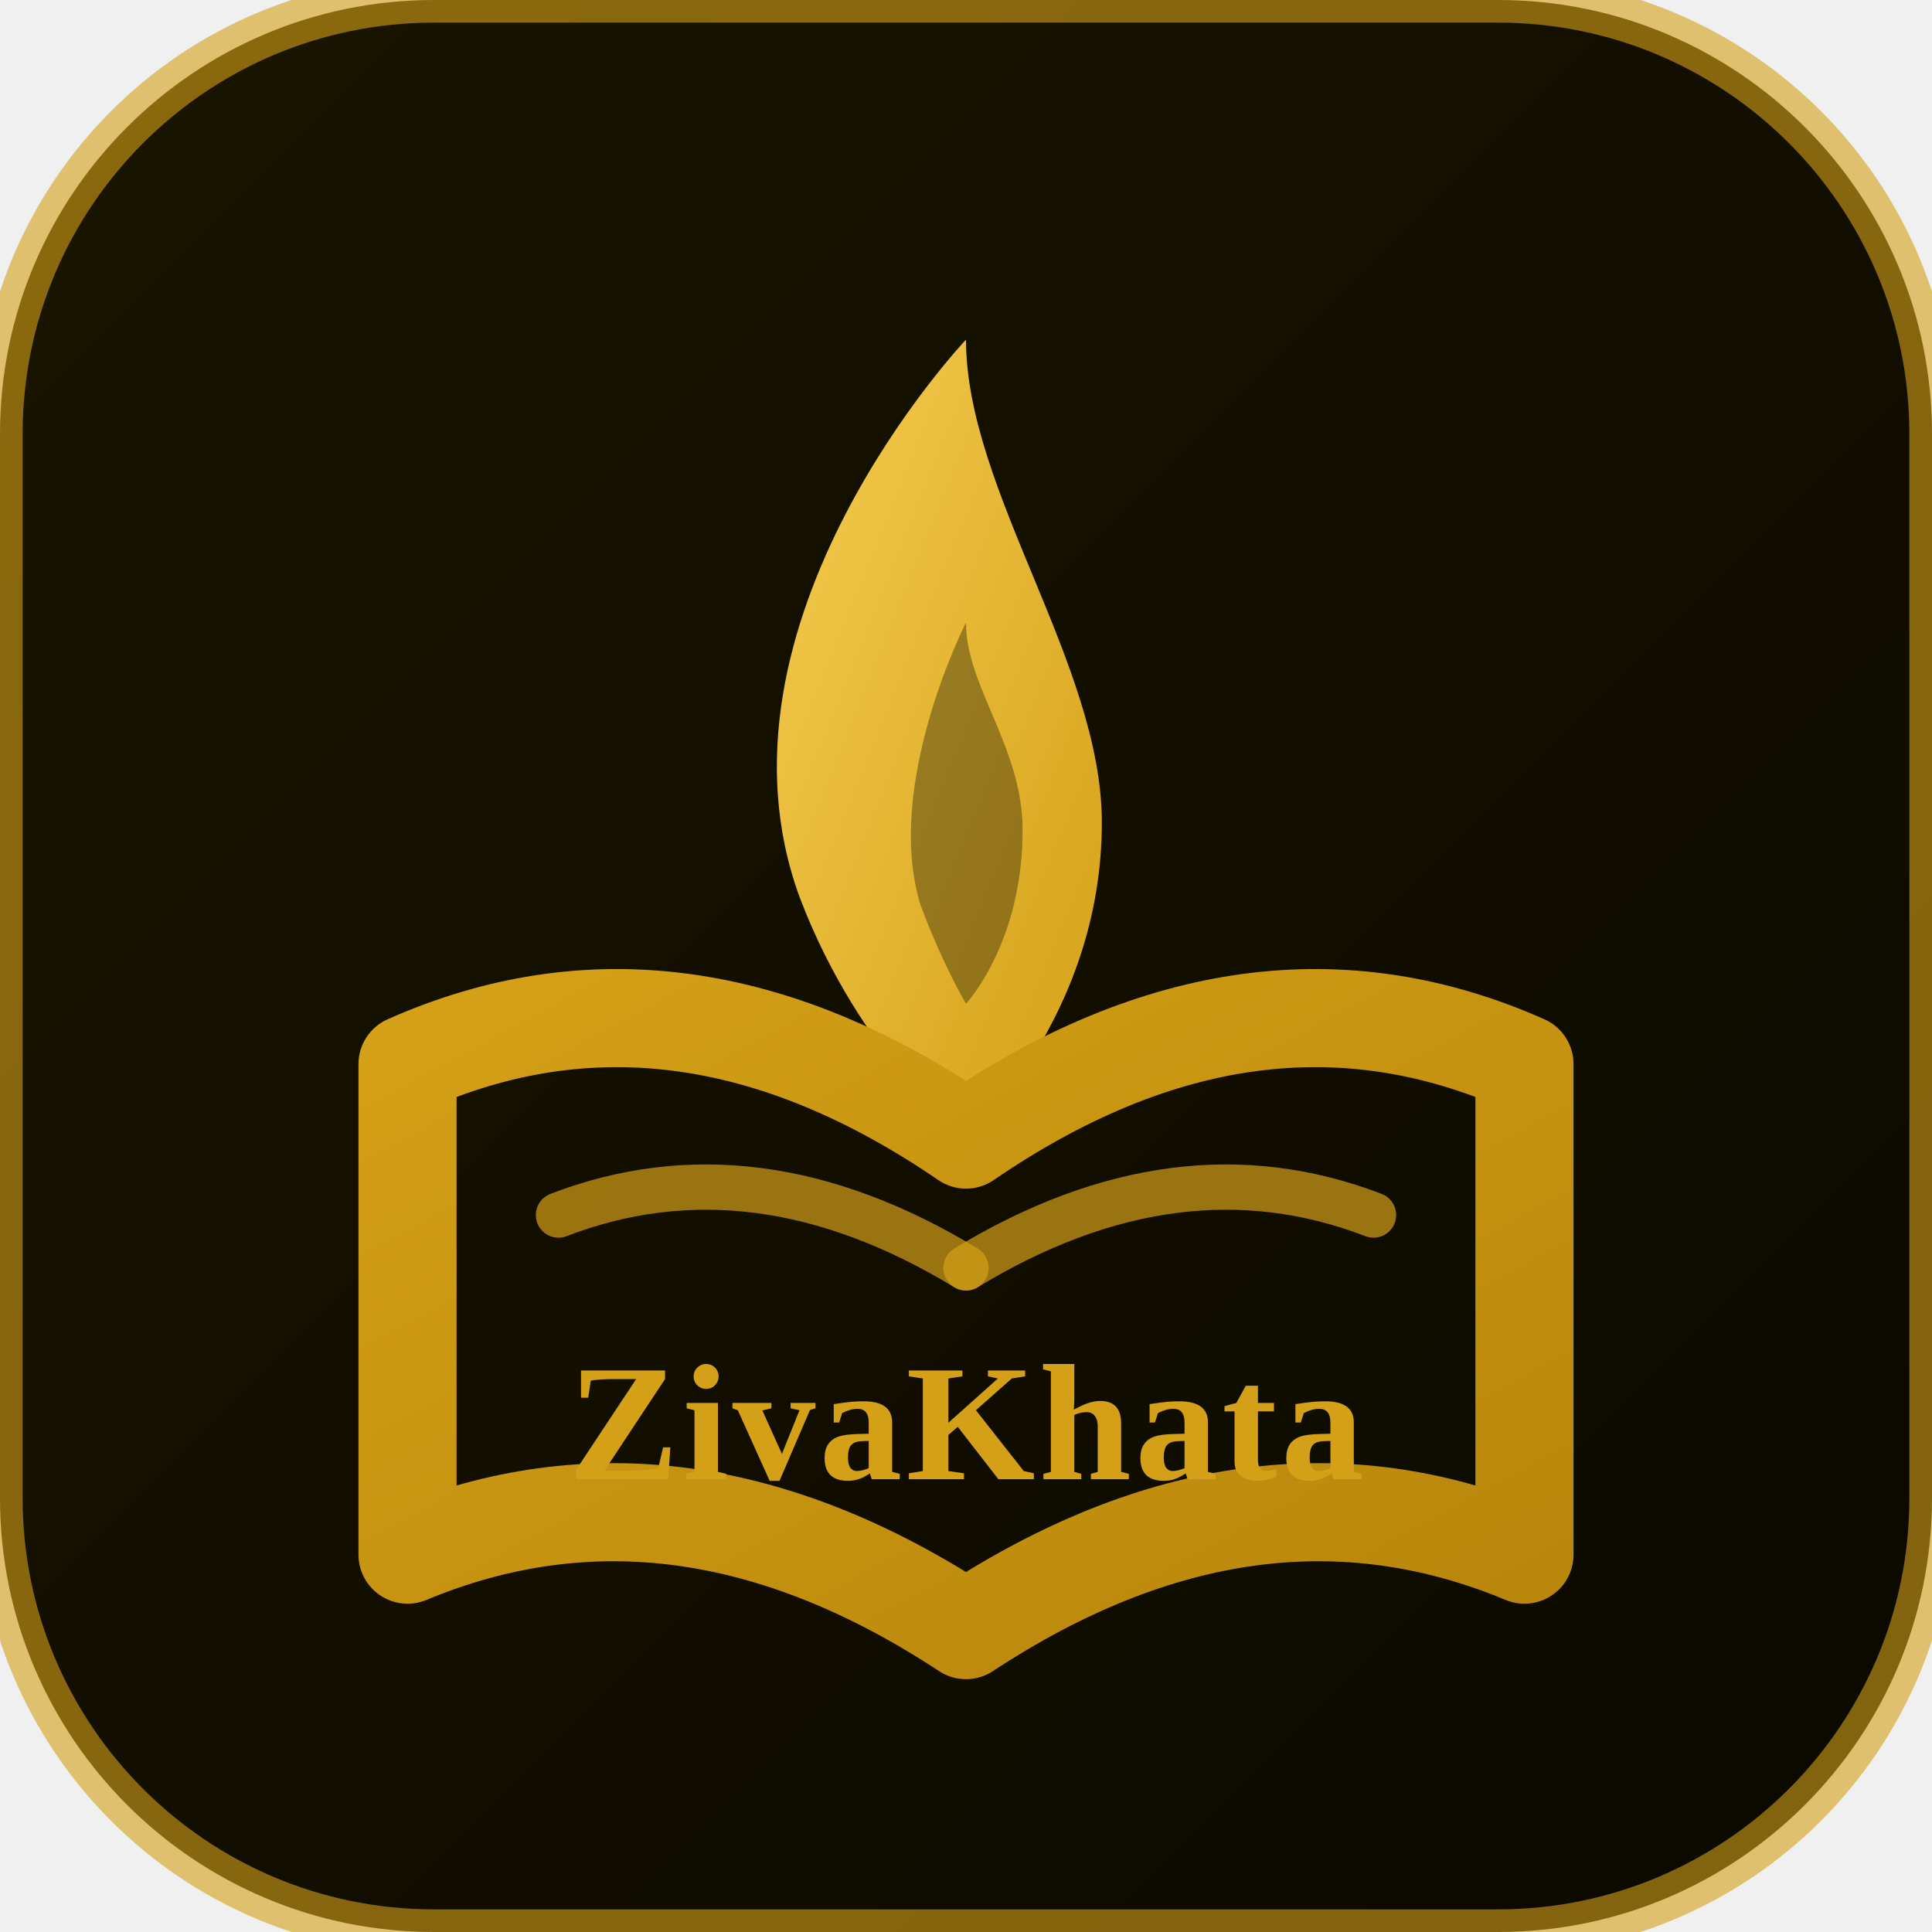
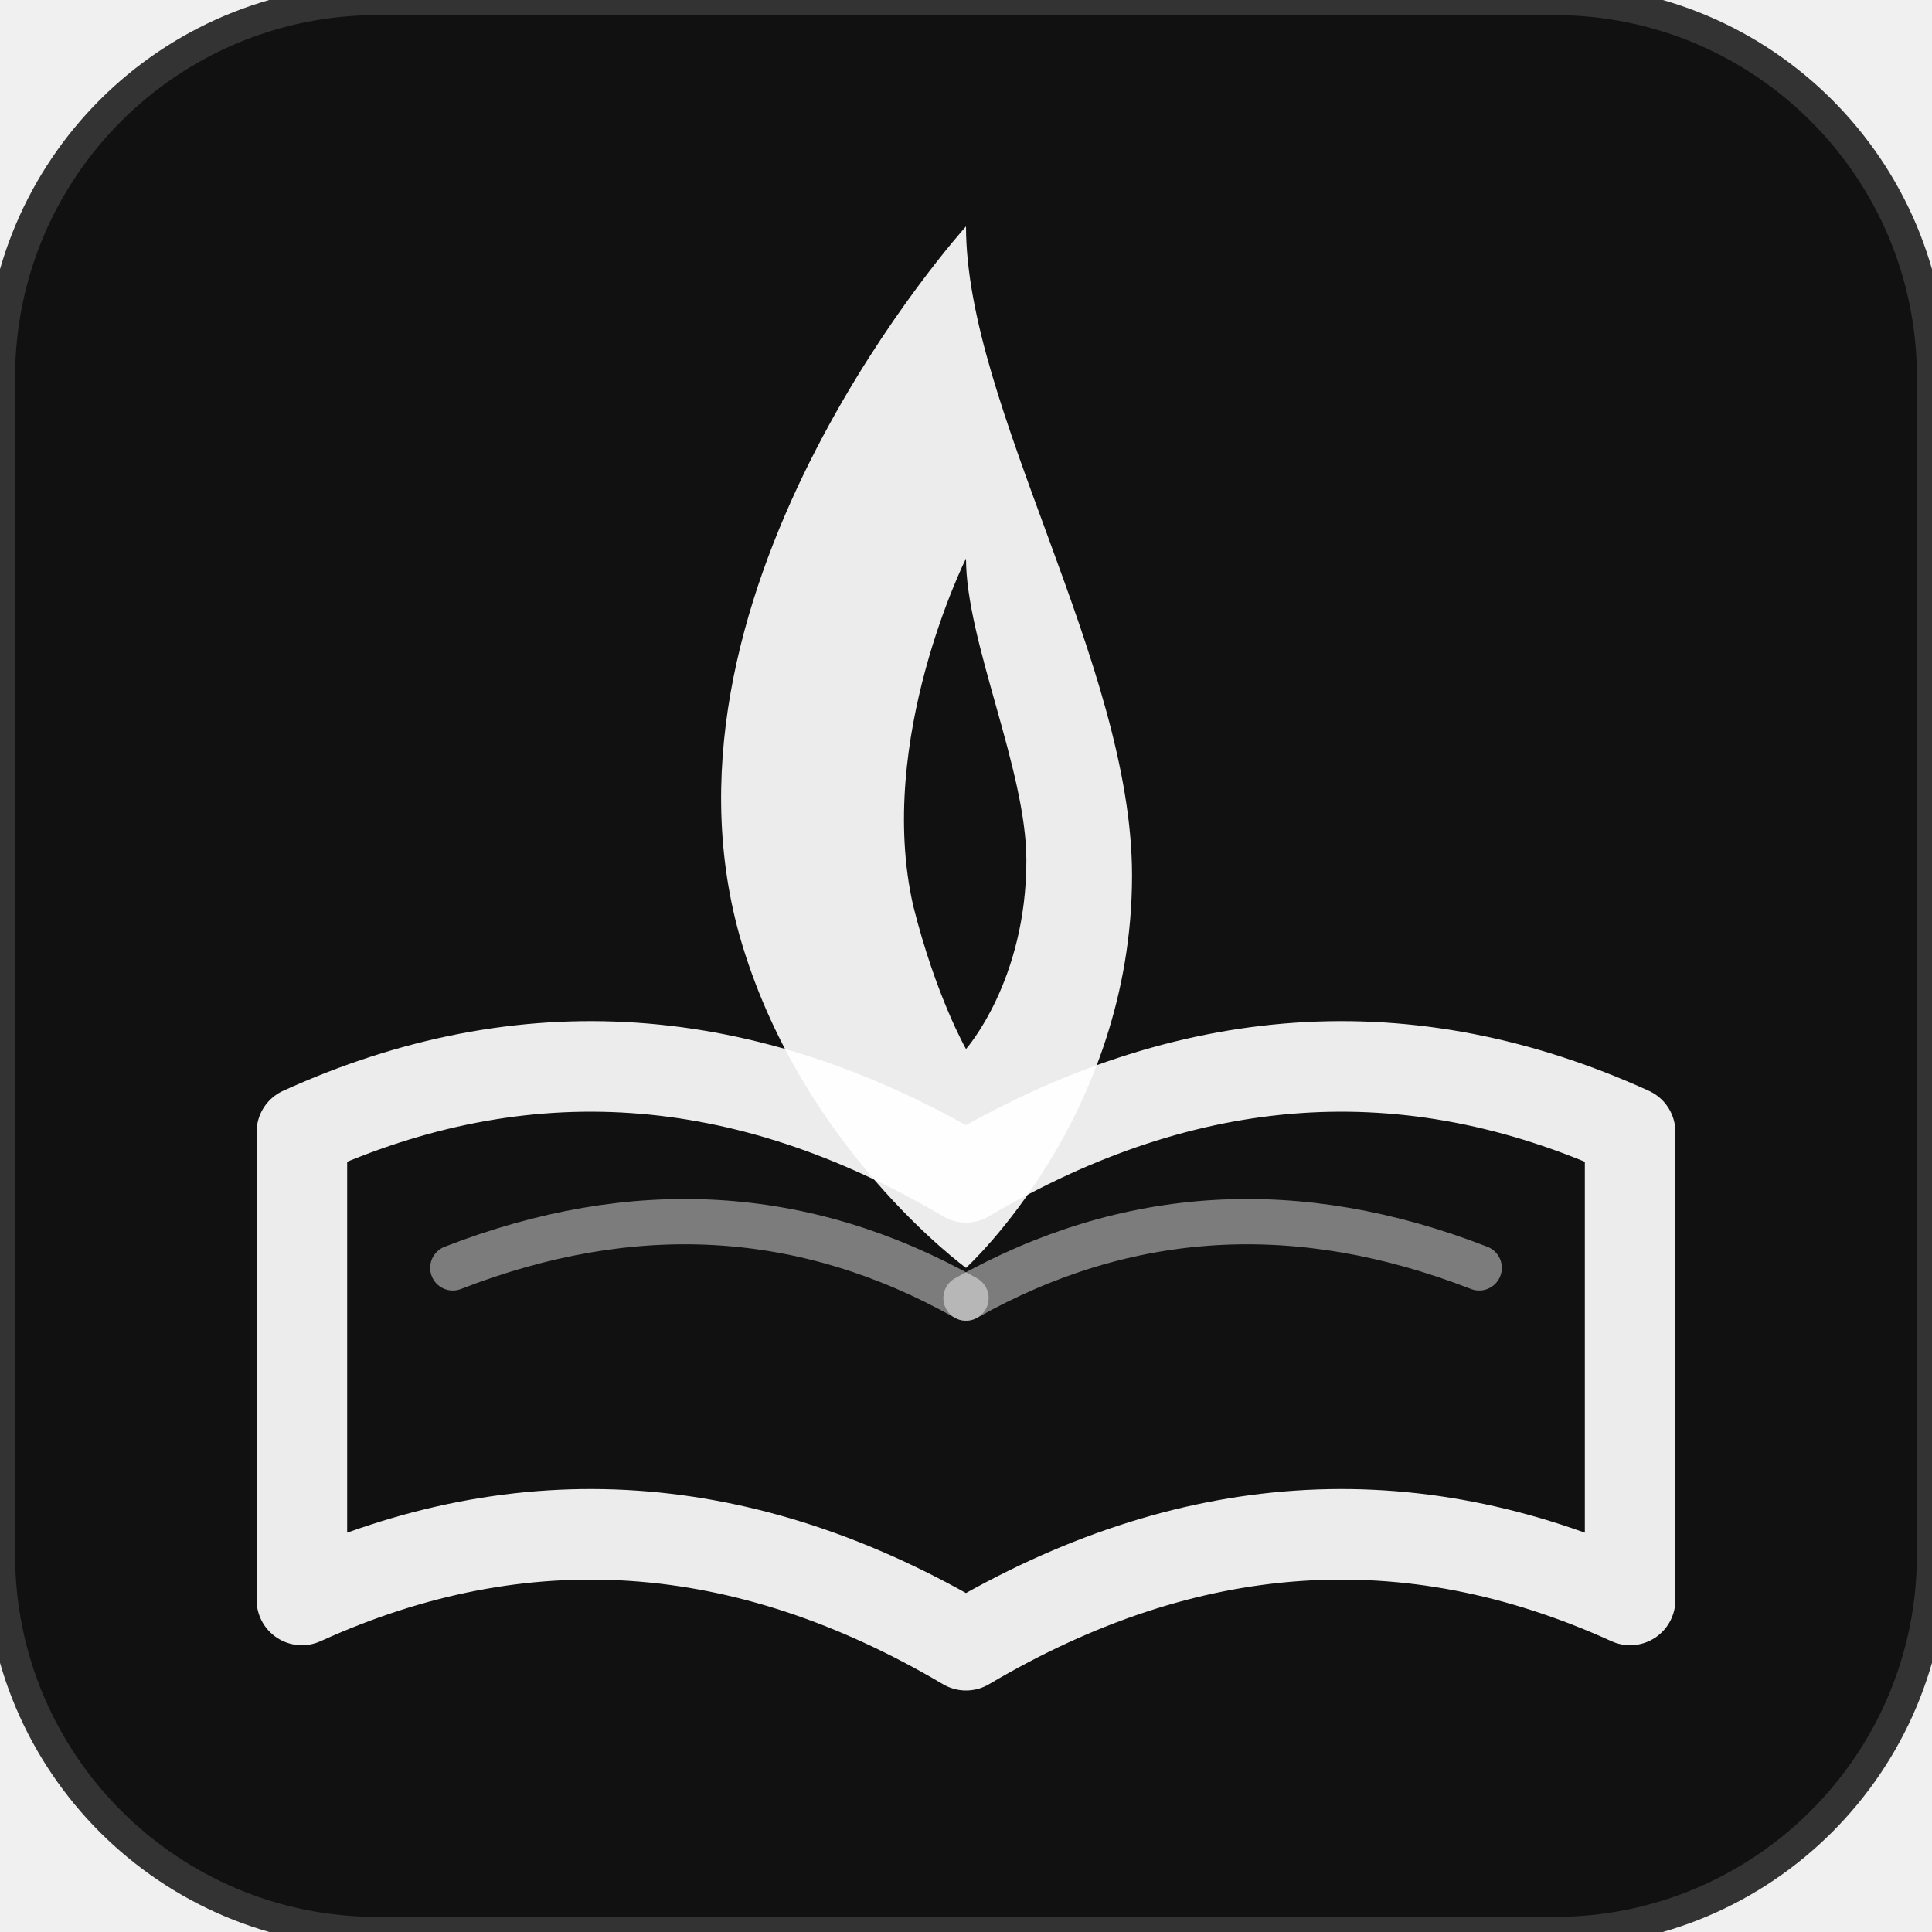
- <svg xmlns="http://www.w3.org/2000/svg" viewBox="0 0 512 512" width="100%" height="100%">
-   <defs>
-     <linearGradient id="flameGrad" x1="0%" y1="0%" x2="100%" y2="100%">
-       <stop offset="0%" stop-color="#F5CC50" />
-       <stop offset="100%" stop-color="#D4A017" />
-     </linearGradient>
-     <linearGradient id="bookGrad" x1="0%" y1="0%" x2="100%" y2="100%">
-       <stop offset="0%" stop-color="#D4A017" />
-       <stop offset="100%" stop-color="#B8860B" />
-     </linearGradient>
-     <linearGradient id="bgGrad" x1="0%" y1="0%" x2="100%" y2="100%">
-       <stop offset="0%" stop-color="#1A1500" />
-       <stop offset="100%" stop-color="#0A0800" />
-     </linearGradient>
-   </defs>
-   <rect width="512" height="512" rx="115" fill="url(#bgGrad)" />
-   <rect width="512" height="512" rx="115" fill="none" stroke="#D4A017" stroke-width="12" opacity="0.6" />
-   <path d="M 256 90 C 256 90 185 165 212 238 C 228 280 256 302 256 302            C 256 302 292 270 292 218 C 292 176 256 130 256 90 Z" fill="url(#flameGrad)" />
-   <path d="M 256 165 C 256 165 234 208 244 240 C 250 256 256 266 256 266            C 256 266 271 250 271 220 C 271 198 256 182 256 165 Z" fill="#0A0800" opacity="0.35" />
-   <path d="M 108 282 Q 180 250 256 302 Q 332 250 404 282 L 404 412            Q 332 382 256 432 Q 180 382 108 412 Z" fill="none" stroke="url(#bookGrad)" stroke-width="26" stroke-linejoin="round" stroke-linecap="round" />
-   <path d="M 148 322 Q 200 302 256 336" fill="none" stroke="#D4A017" stroke-width="12" stroke-linecap="round" opacity="0.7" />
-   <path d="M 364 322 Q 312 302 256 336" fill="none" stroke="#D4A017" stroke-width="12" stroke-linecap="round" opacity="0.7" />
-   <text x="256" y="392" font-family="Georgia, 'Times New Roman', serif" font-weight="700" font-size="44" fill="#D4A017" text-anchor="middle" letter-spacing="1">ZivaKhata</text>
+ <svg xmlns="http://www.w3.org/2000/svg" viewBox="0 0 512 512">
+   <rect width="512" height="512" rx="100" fill="#111111" />
+   <rect width="512" height="512" rx="100" fill="none" stroke="#333333" stroke-width="8" />
+   <path d="M256 60 C256 60 170 155 196 248 C212 304 256 336 256 336 C256 336 300 296 300 232 C300 176 256 108 256 60Z" fill="white" opacity="0.92" />
+   <path d="M256 148 C256 148 232 196 242 240 C248 264 256 278 256 278 C256 278 272 260 272 228 C272 204 256 170 256 148Z" fill="#111111" />
+   <path d="M80 300 Q168 260 256 312 Q344 260 432 300 L432 424 Q344 384 256 436 Q168 384 80 424Z" fill="none" stroke="white" stroke-width="24" stroke-linejoin="round" stroke-linecap="round" opacity="0.92" />
+   <path d="M120 336 Q192 308 256 344" fill="none" stroke="white" stroke-width="12" stroke-linecap="round" opacity="0.45" />
+   <path d="M392 336 Q320 308 256 344" fill="none" stroke="white" stroke-width="12" stroke-linecap="round" opacity="0.45" />
</svg>
